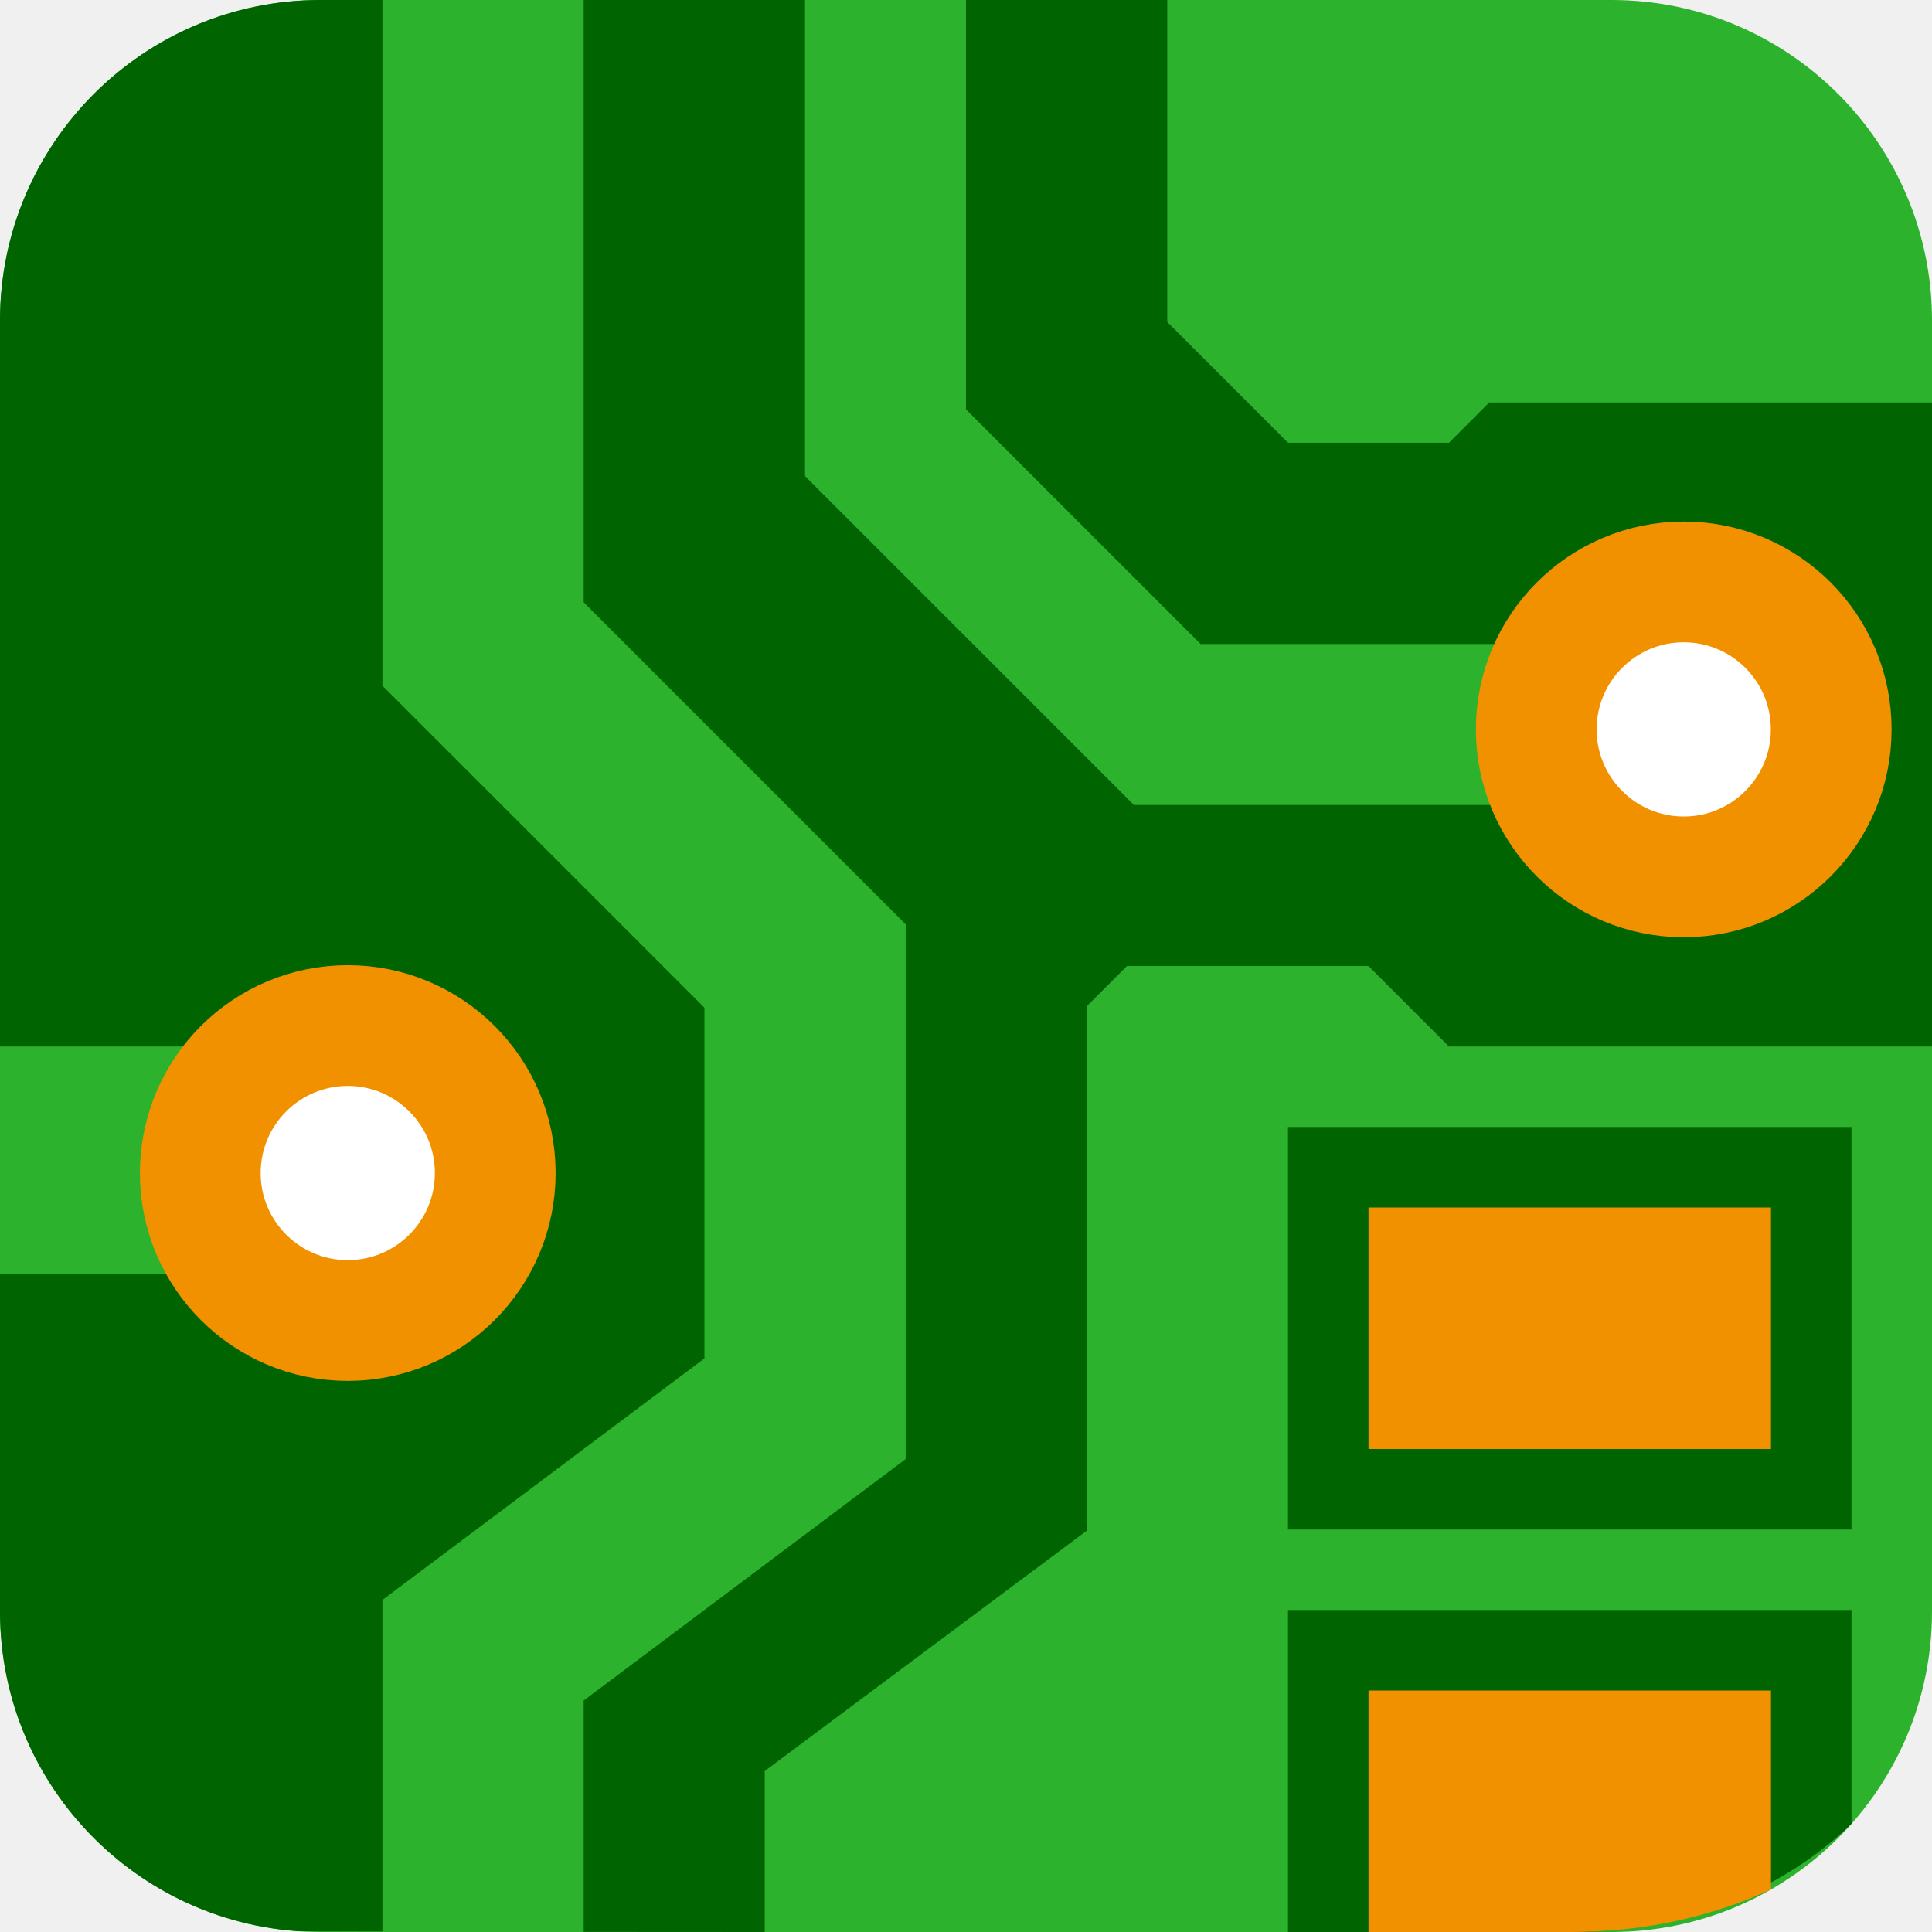
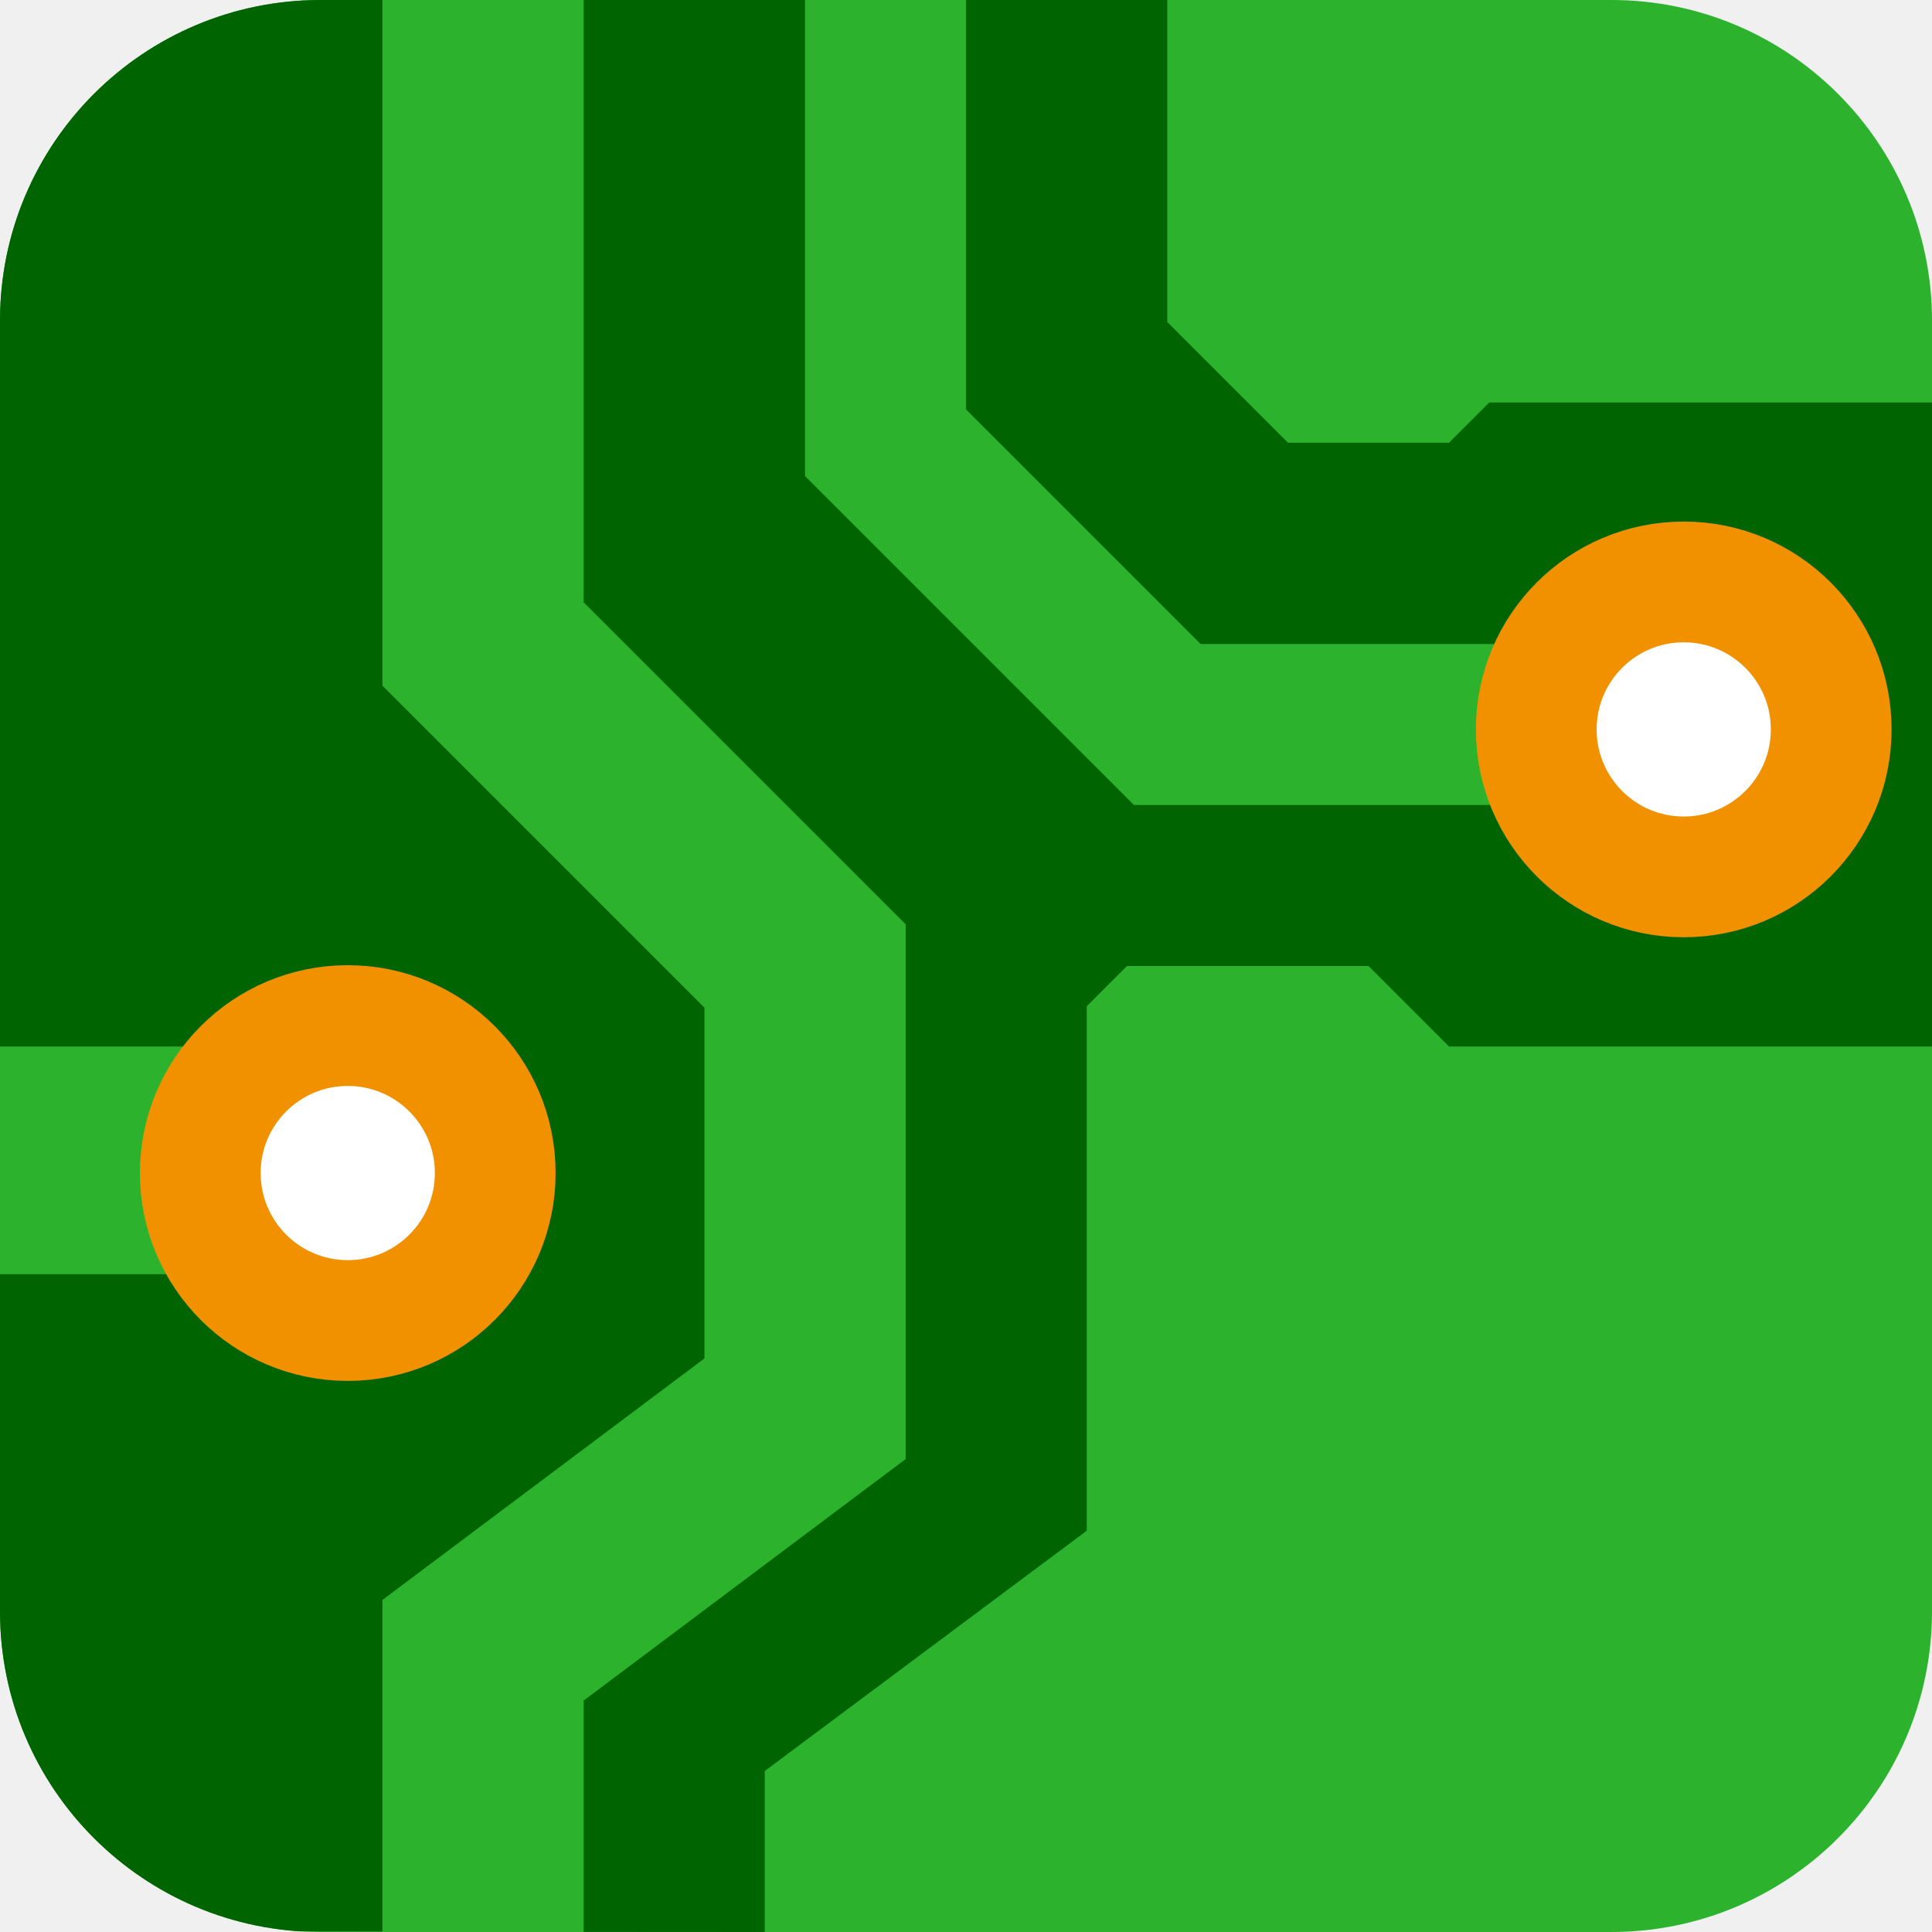
<svg xmlns="http://www.w3.org/2000/svg" id="Слой_1" data-name="Слой 1" viewBox="0 0 24 24" version="1.1">
  <defs id="defs158935">
    <style id="style158933">.cls-1{fill:#b9b9b9;}.cls-2{fill:#545454;}.cls-3{fill:#1a81c4;}</style>
    <clipPath clipPathUnits="userSpaceOnUse" id="clipPath896">
      <rect style="fill:#f29100;fill-opacity:1;stroke:none;stroke-width:2;stroke-linecap:round;stroke-linejoin:round;stroke-miterlimit:4;stroke-dasharray:none" id="rect898" width="24" height="24" x="0" y="0" ry="3.983" />
    </clipPath>
    <clipPath clipPathUnits="userSpaceOnUse" id="clipPath900">
      <rect style="fill:#f29100;fill-opacity:1;stroke:none;stroke-width:2;stroke-linecap:round;stroke-linejoin:round;stroke-miterlimit:4;stroke-dasharray:none" id="rect902" width="24" height="24" x="0" y="0" ry="3.983" />
    </clipPath>
    <clipPath clipPathUnits="userSpaceOnUse" id="clipPath904">
      <rect style="fill:#f29100;fill-opacity:1;stroke:none;stroke-width:2;stroke-linecap:round;stroke-linejoin:round;stroke-miterlimit:4;stroke-dasharray:none" id="rect906" width="24" height="24" x="0" y="0" ry="3.983" />
    </clipPath>
    <clipPath clipPathUnits="userSpaceOnUse" id="clipPath908">
      <rect style="fill:#f29100;fill-opacity:1;stroke:none;stroke-width:2;stroke-linecap:round;stroke-linejoin:round;stroke-miterlimit:4;stroke-dasharray:none" id="rect910" width="24" height="24" x="0" y="0" ry="3.983" />
    </clipPath>
    <clipPath clipPathUnits="userSpaceOnUse" id="clipPath912">
      <rect style="fill:#f29100;fill-opacity:1;stroke:none;stroke-width:2;stroke-linecap:round;stroke-linejoin:round;stroke-miterlimit:4;stroke-dasharray:none" id="rect914" width="24" height="24" x="0" y="0" ry="3.983" />
    </clipPath>
    <clipPath clipPathUnits="userSpaceOnUse" id="clipPath916">
      <rect style="fill:#f29100;fill-opacity:1;stroke:none;stroke-width:2;stroke-linecap:round;stroke-linejoin:round;stroke-miterlimit:4;stroke-dasharray:none" id="rect918" width="24" height="24" x="0" y="0" ry="3.983" />
    </clipPath>
    <clipPath clipPathUnits="userSpaceOnUse" id="clipPath920">
      <rect style="fill:#f29100;fill-opacity:1;stroke:none;stroke-width:2;stroke-linecap:round;stroke-linejoin:round;stroke-miterlimit:4;stroke-dasharray:none" id="rect922" width="24" height="24" x="0" y="0" ry="3.983" />
    </clipPath>
    <clipPath clipPathUnits="userSpaceOnUse" id="clipPath928">
      <rect style="fill:#f29100;fill-opacity:1;stroke:none;stroke-width:2;stroke-linecap:round;stroke-linejoin:round;stroke-miterlimit:4;stroke-dasharray:none" id="rect930" width="24" height="24" x="0" y="0" ry="3.983" />
    </clipPath>
    <clipPath clipPathUnits="userSpaceOnUse" id="clipPath940">
      <rect style="fill:#f29100;fill-opacity:1;stroke:none;stroke-width:2;stroke-linecap:round;stroke-linejoin:round;stroke-miterlimit:4;stroke-dasharray:none" id="rect942" width="24" height="24" x="0" y="0" ry="3.983" />
    </clipPath>
    <clipPath clipPathUnits="userSpaceOnUse" id="clipPath948">
      <rect style="fill:#f29100;fill-opacity:1;stroke:none;stroke-width:2;stroke-linecap:round;stroke-linejoin:round;stroke-miterlimit:4;stroke-dasharray:none" id="rect950" width="24" height="24" x="0" y="0" ry="3.983" />
    </clipPath>
    <clipPath clipPathUnits="userSpaceOnUse" id="clipPath952">
      <rect style="fill:#f29100;fill-opacity:1;stroke:none;stroke-width:2;stroke-linecap:round;stroke-linejoin:round;stroke-miterlimit:4;stroke-dasharray:none" id="rect954" width="24" height="24" x="0" y="0" ry="3.983" />
    </clipPath>
    <clipPath clipPathUnits="userSpaceOnUse" id="clipPath956">
      <rect style="fill:#f29100;fill-opacity:1;stroke:none;stroke-width:2;stroke-linecap:round;stroke-linejoin:round;stroke-miterlimit:4;stroke-dasharray:none" id="rect958" width="24" height="24" x="0" y="0" ry="3.983" />
    </clipPath>
  </defs>
  <rect class="cls-1" x="1.4020385e-07" y="0" width="24" height="24" rx="0" id="rect9" style="fill:#2cb22c;fill-opacity:1;stroke:none;stroke-width:0.5;stroke-opacity:1" clip-path="url(#clipPath956)" />
  <path class="cls-2" d="M 9.5,24 V 22 L 13.5,19.015 V 12.5 L 14,12 h 3 l 1,1 h 6 V 5 H 18.5 L 18,5.5 H 16 C 15.819,5.319 15.207,4.707 14.5,4 V 0 C 9.995,-0.002 2.03,0.001 -0.002,0.001 0,3.25 0,24 0,24 c 1.5,-0.028 3.809,0 9.5,0 z" id="path11" style="fill:#006400;fill-opacity:1;stroke-width:0.5" clip-path="url(#clipPath952)" />
  <path style="fill:none;stroke:#2cb22c;stroke-width:2;stroke-linecap:butt;stroke-linejoin:miter;stroke-miterlimit:4;stroke-dasharray:none;stroke-opacity:1" d="M 20.25,9 H 14.5 L 11,5.5 v -5.75" id="path2253" clip-path="url(#clipPath948)" />
  <path style="fill:none;stroke:#2cb22c;stroke-width:2.828;stroke-linecap:butt;stroke-linejoin:miter;stroke-miterlimit:4;stroke-dasharray:none;stroke-opacity:1" d="M 0,14.5 H 2" id="path892" clip-path="url(#clipPath940)" transform="matrix(2.5,0,0,1,0,-0.08578503)" />
  <path style="fill:none;stroke:#2cb22c;stroke-width:2.5;stroke-linecap:butt;stroke-linejoin:miter;stroke-miterlimit:4;stroke-dasharray:none;stroke-opacity:1" d="m 5.5,24 v -3.5 l 4,-3 V 12 L 5.5,8 v -8.25" id="path2265" clip-path="url(#clipPath928)" transform="translate(0.5006877)" />
-   <rect style="fill:#006400;fill-opacity:1;stroke:none;stroke-width:2.151;stroke-linecap:round;stroke-linejoin:round" id="rect878" width="6" height="5" x="17" y="14" rx="0" ry="2" clip-path="url(#clipPath920)" transform="matrix(1.166667,0,0,1,-3.83334,0)" />
-   <rect style="fill:#f29100;fill-opacity:1;stroke:none;stroke-width:1.2;stroke-linecap:round;stroke-linejoin:round" id="rect880" width="4" height="3" x="18" y="15" rx="0" ry="1" clip-path="url(#clipPath916)" transform="matrix(1.25,0,0,1,-5.5,0)" />
-   <rect style="fill:#006400;fill-opacity:1;stroke:none;stroke-width:2.151;stroke-linecap:round;stroke-linejoin:round" id="rect882" width="6" height="5" x="17" y="20" rx="0" ry="2" clip-path="url(#clipPath912)" transform="matrix(1.166667,0,0,1,-3.833333,0)" />
-   <rect style="fill:#f29100;fill-opacity:1;stroke:none;stroke-width:1.2;stroke-linecap:round;stroke-linejoin:round" id="rect884" width="4" height="3" x="18" y="21" rx="0" ry="0.964" clip-path="url(#clipPath908)" transform="matrix(1.25,0,0,1,-5.5,0)" />
  <circle style="fill:#ffffff;fill-opacity:1;stroke:#f29100;stroke-width:1.5;stroke-linecap:round;stroke-linejoin:round;stroke-miterlimit:4;stroke-dasharray:none;stroke-opacity:1" id="path936" cx="4.32" cy="14.572" r="1.832" />
  <circle style="fill:#ffffff;fill-opacity:1;stroke:#f29100;stroke-width:1.5;stroke-linecap:round;stroke-linejoin:round;stroke-miterlimit:4;stroke-dasharray:none;stroke-opacity:1" id="circle938" cx="20.916" cy="9.061" r="1.832" />
</svg>
